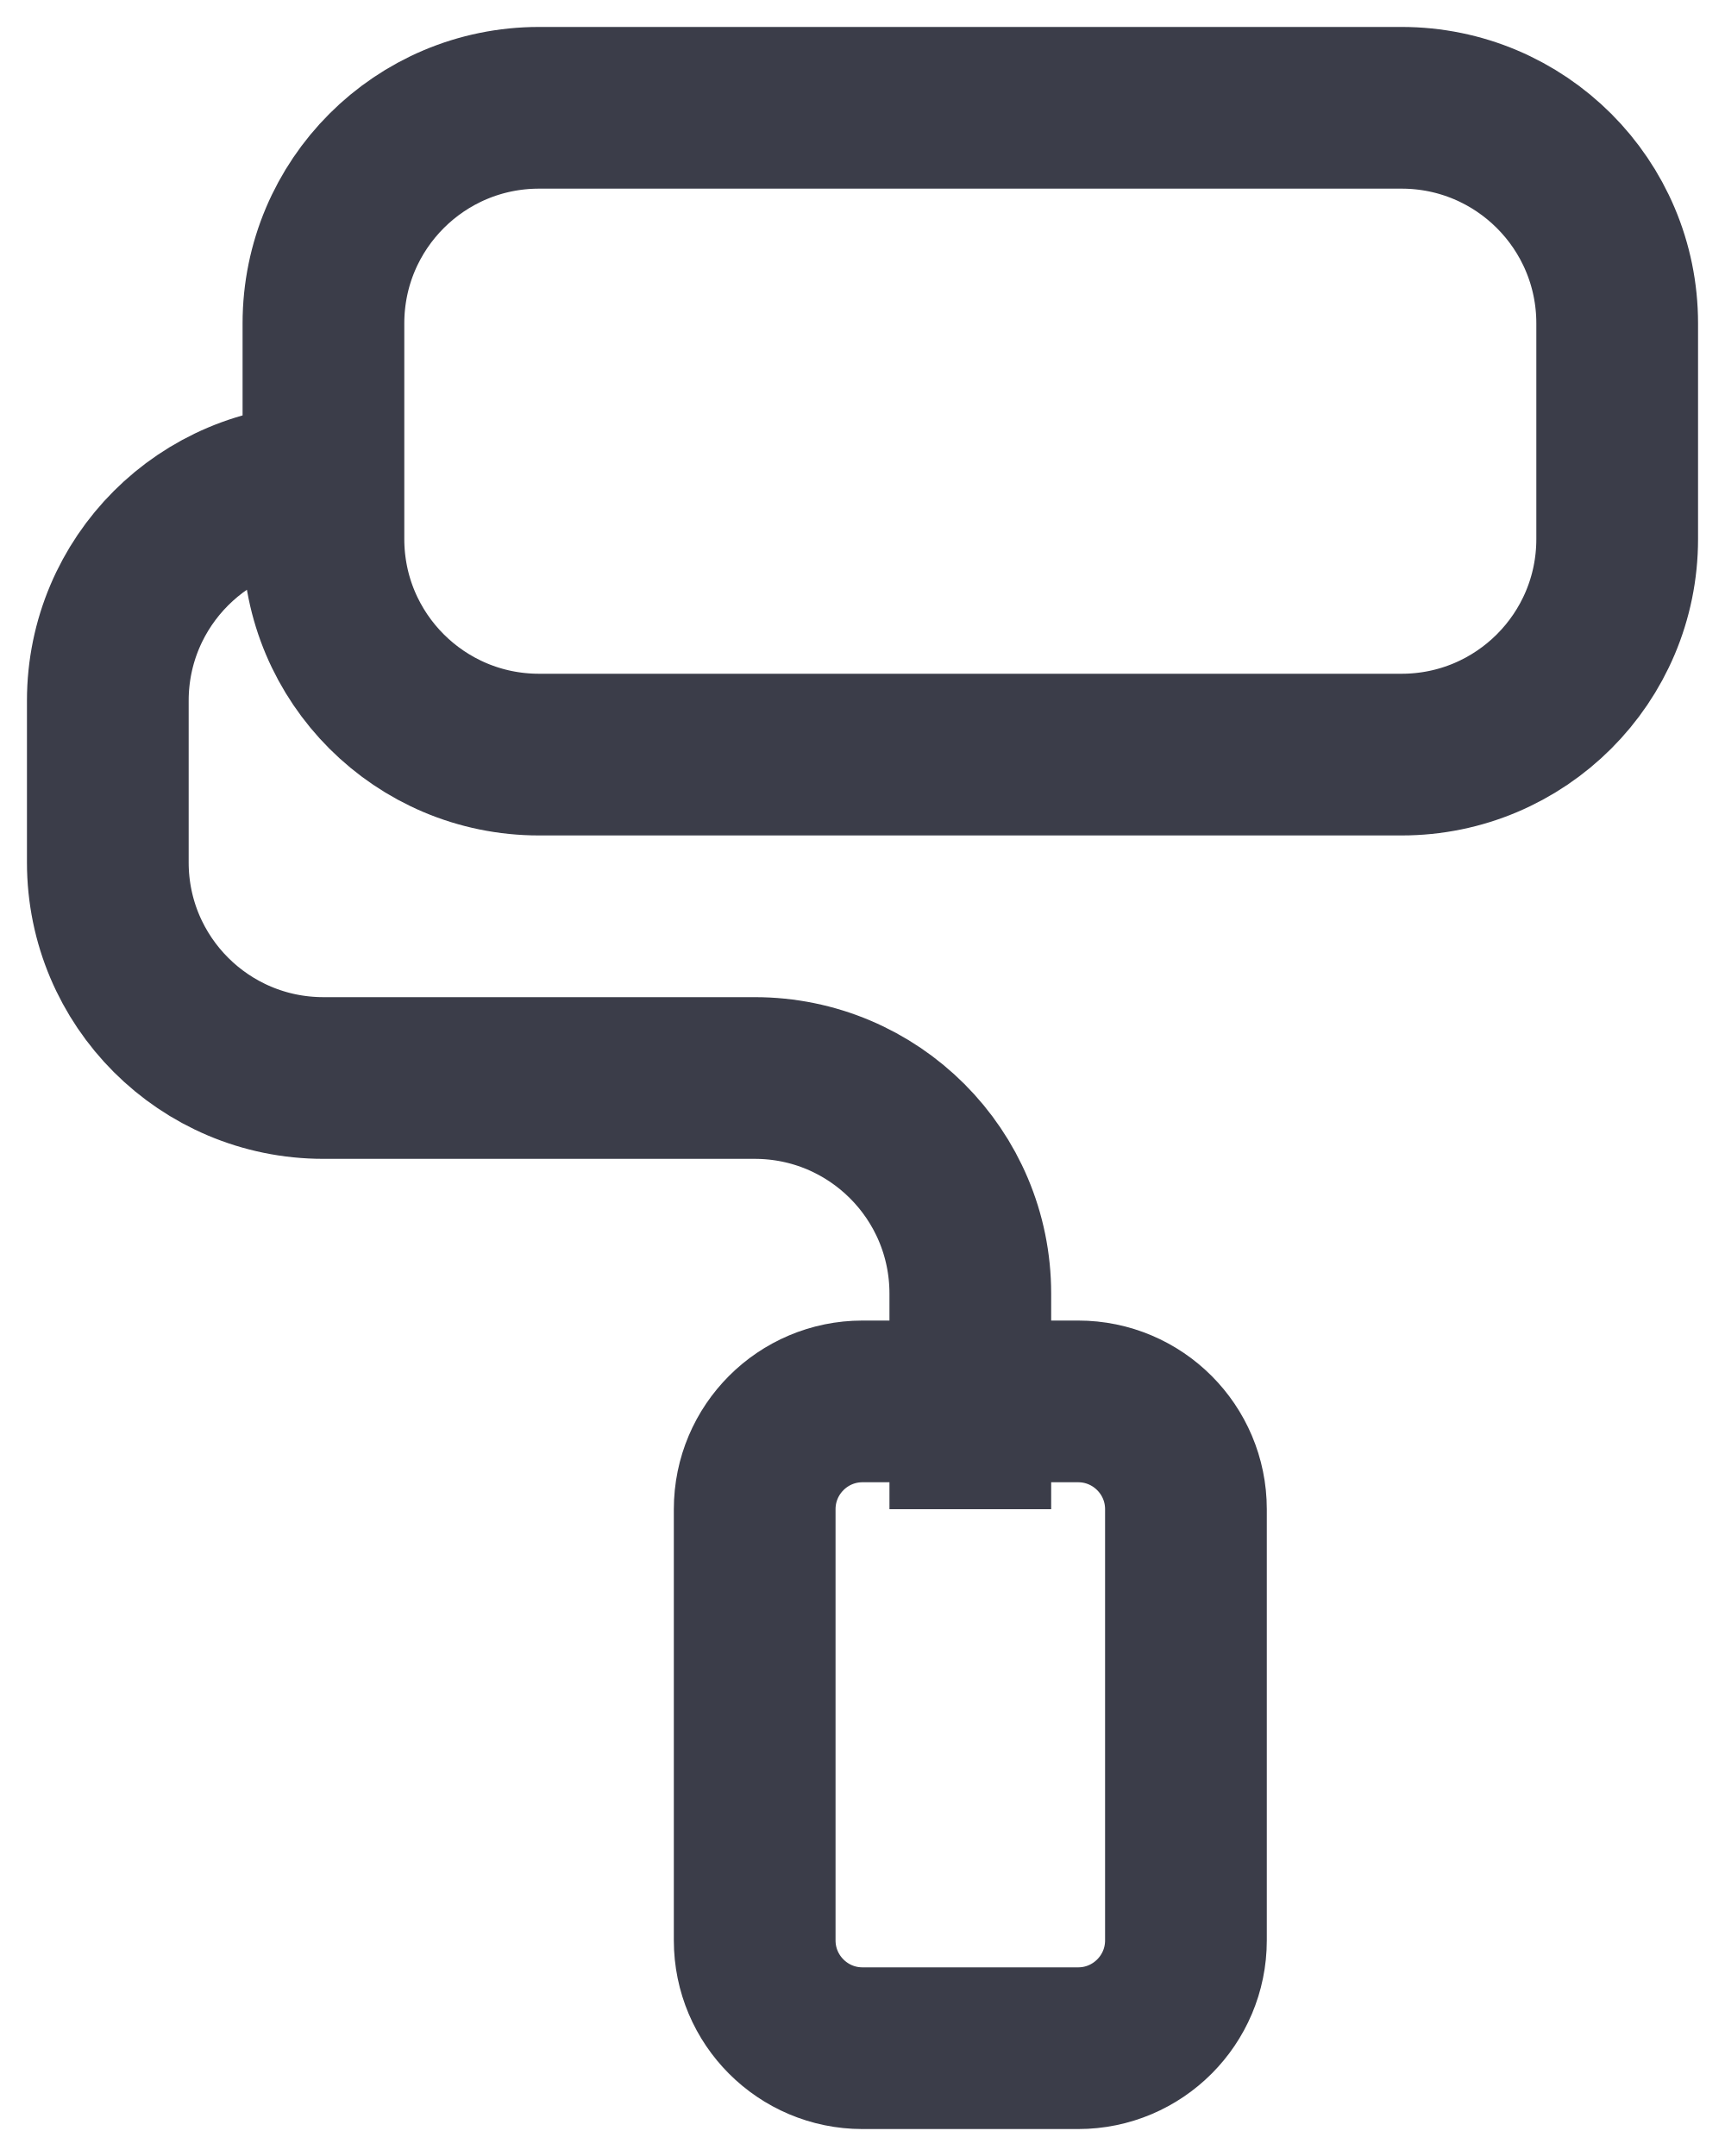
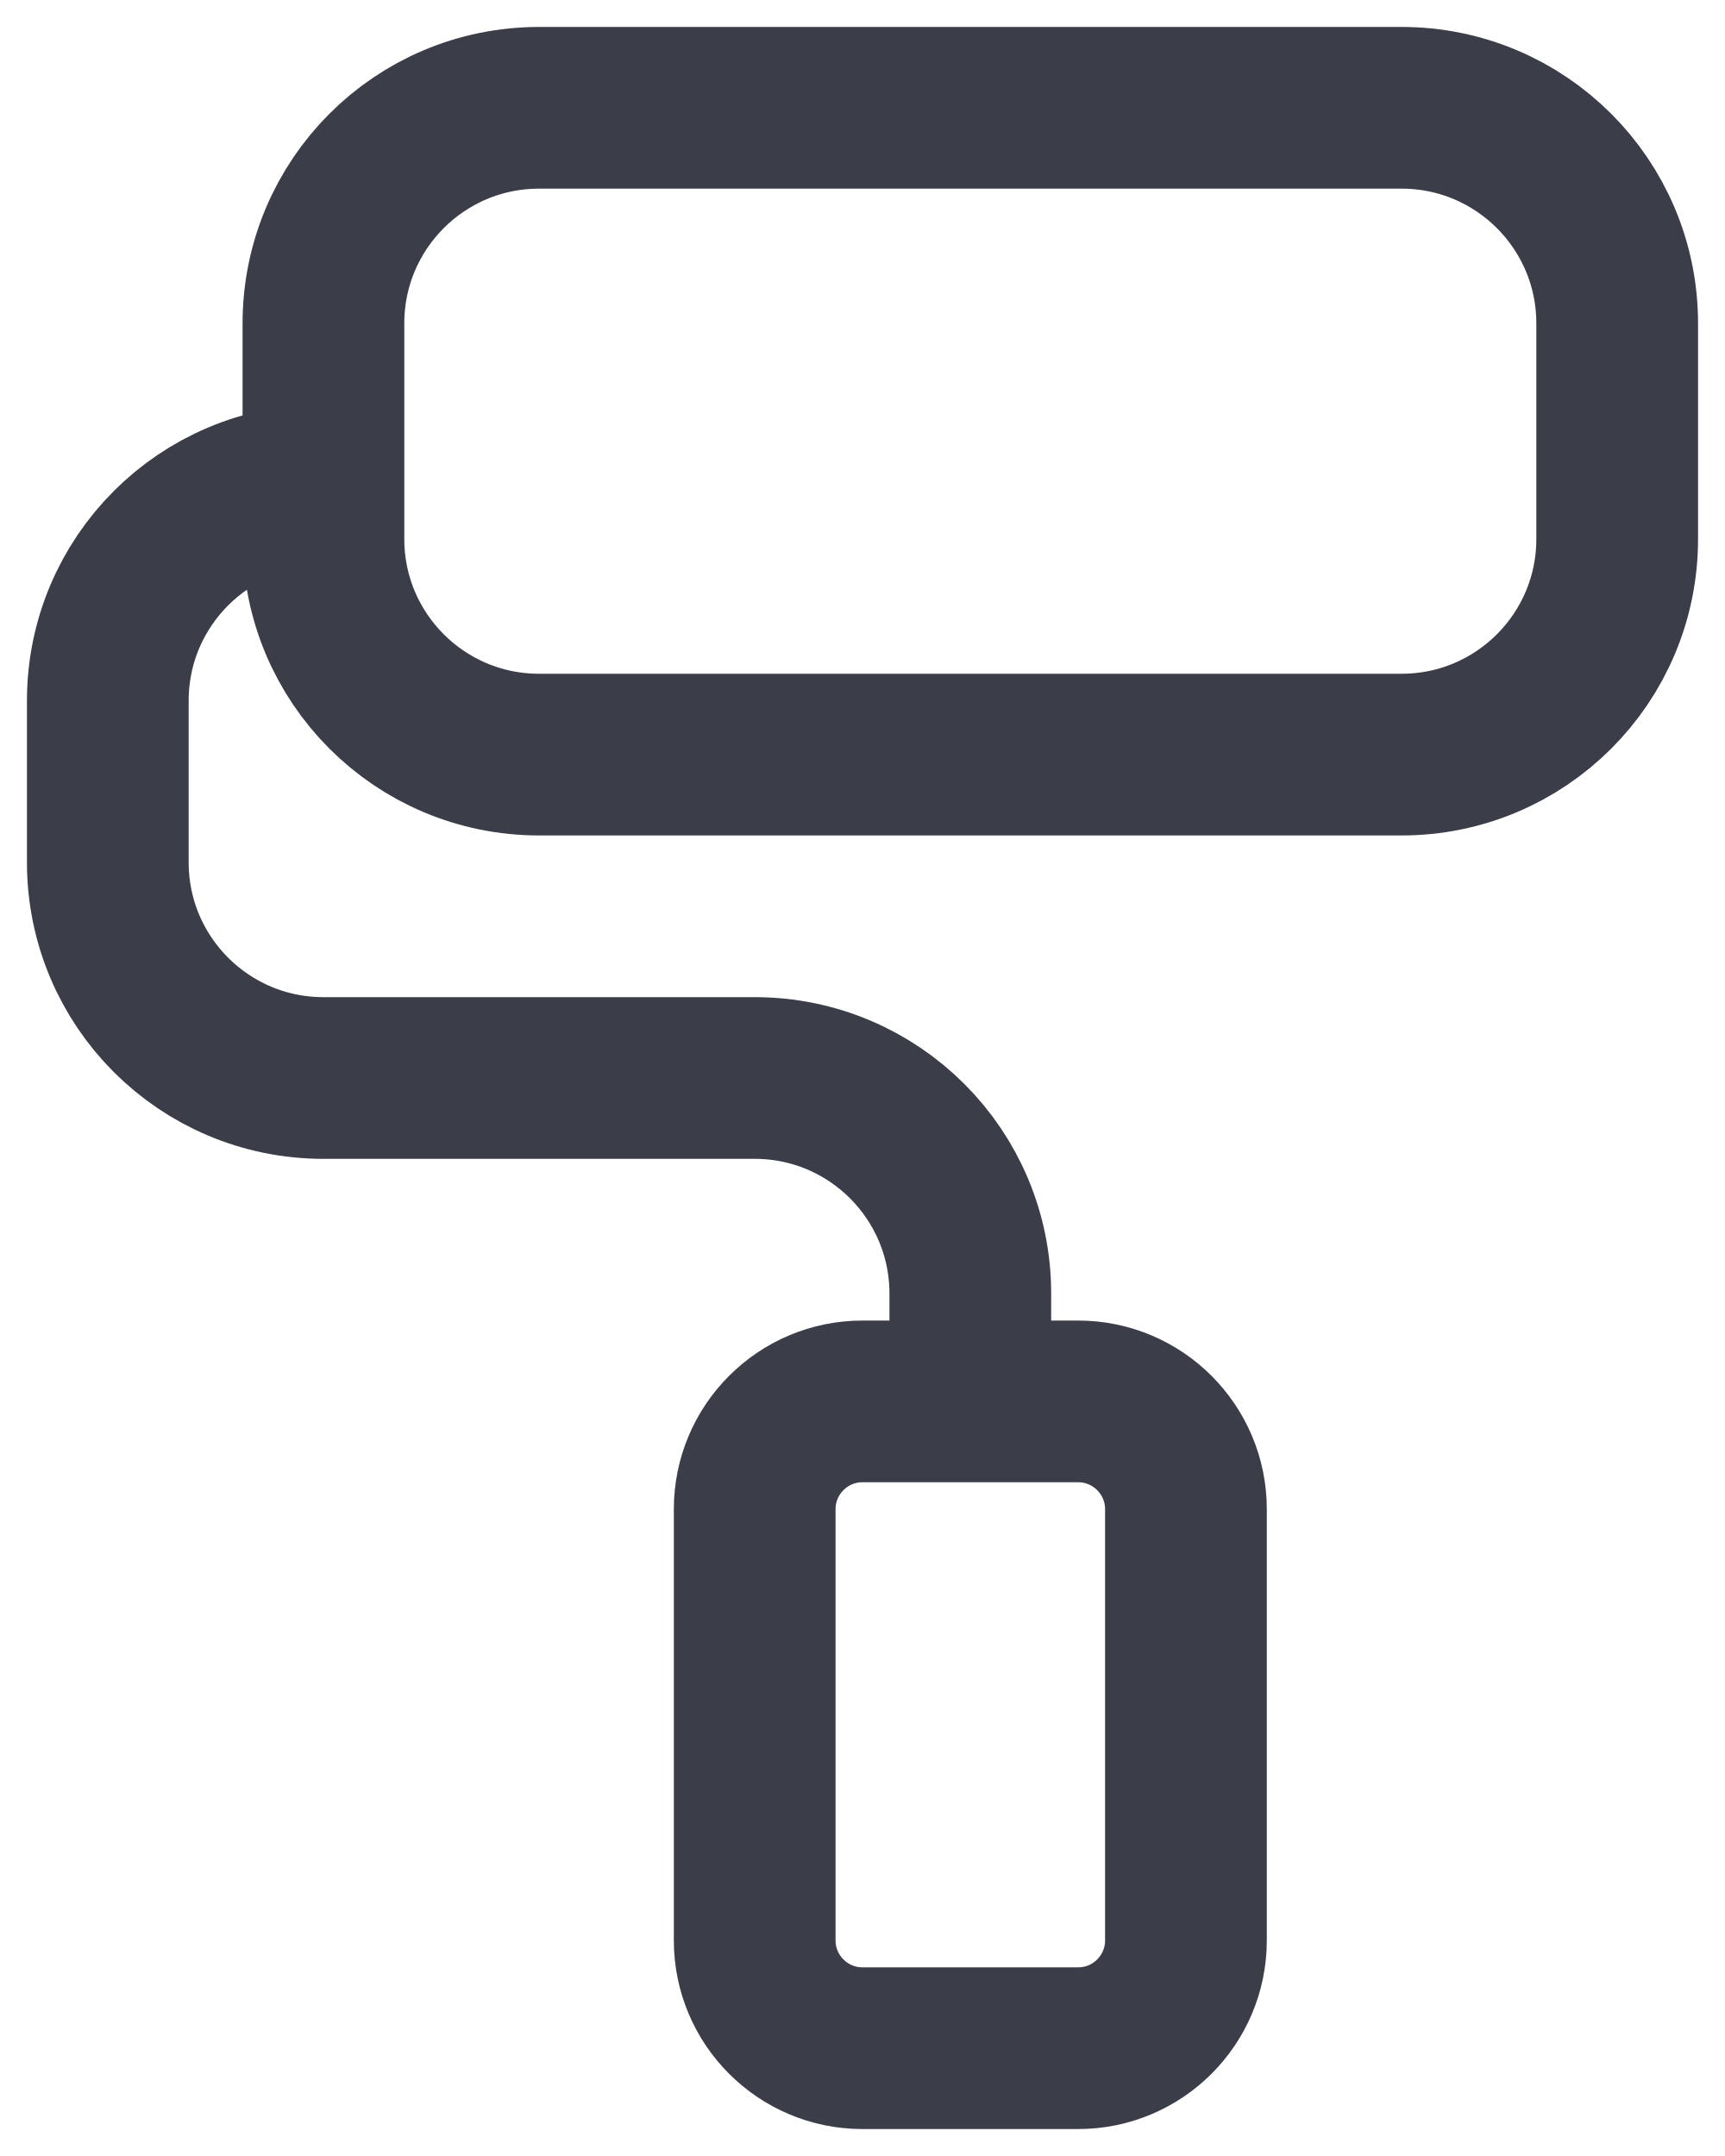
<svg xmlns="http://www.w3.org/2000/svg" width="current" height="current" viewBox="0 0 16 20" fill="none">
-   <path d="M3.5 4.5H3C1.895 4.5 1 5.395 1 6.5V8C1 9.105 1.895 10 3 10H7C8.105 10 9 10.895 9 12V14M5 7H13C14.105 7 15 6.105 15 5V3C15 1.895 14.105 1 13 1H5C3.895 1 3 1.895 3 3V5C3 6.105 3.895 7 5 7ZM7 14V18C7 18.552 7.448 19 8 19H10C10.552 19 11 18.552 11 18V14C11 13.448 10.552 13 10 13H8C7.448 13 7 13.448 7 14Z" stroke="#3B3D49" stroke-width="1.5" />
+   <path d="M3.5 4.5H3C1.895 4.5 1 5.395 1 6.5V8C1 9.105 1.895 10 3 10H7C8.105 10 9 10.895 9 12V13M5 7H13C14.105 7 15 6.105 15 5V3C15 1.895 14.105 1 13 1H5C3.895 1 3 1.895 3 3V5C3 6.105 3.895 7 5 7ZM7 14V18C7 18.552 7.448 19 8 19H10C10.552 19 11 18.552 11 18V14C11 13.448 10.552 13 10 13H8C7.448 13 7 13.448 7 14Z" stroke="#3B3D49" stroke-width="1.5" />
</svg>
